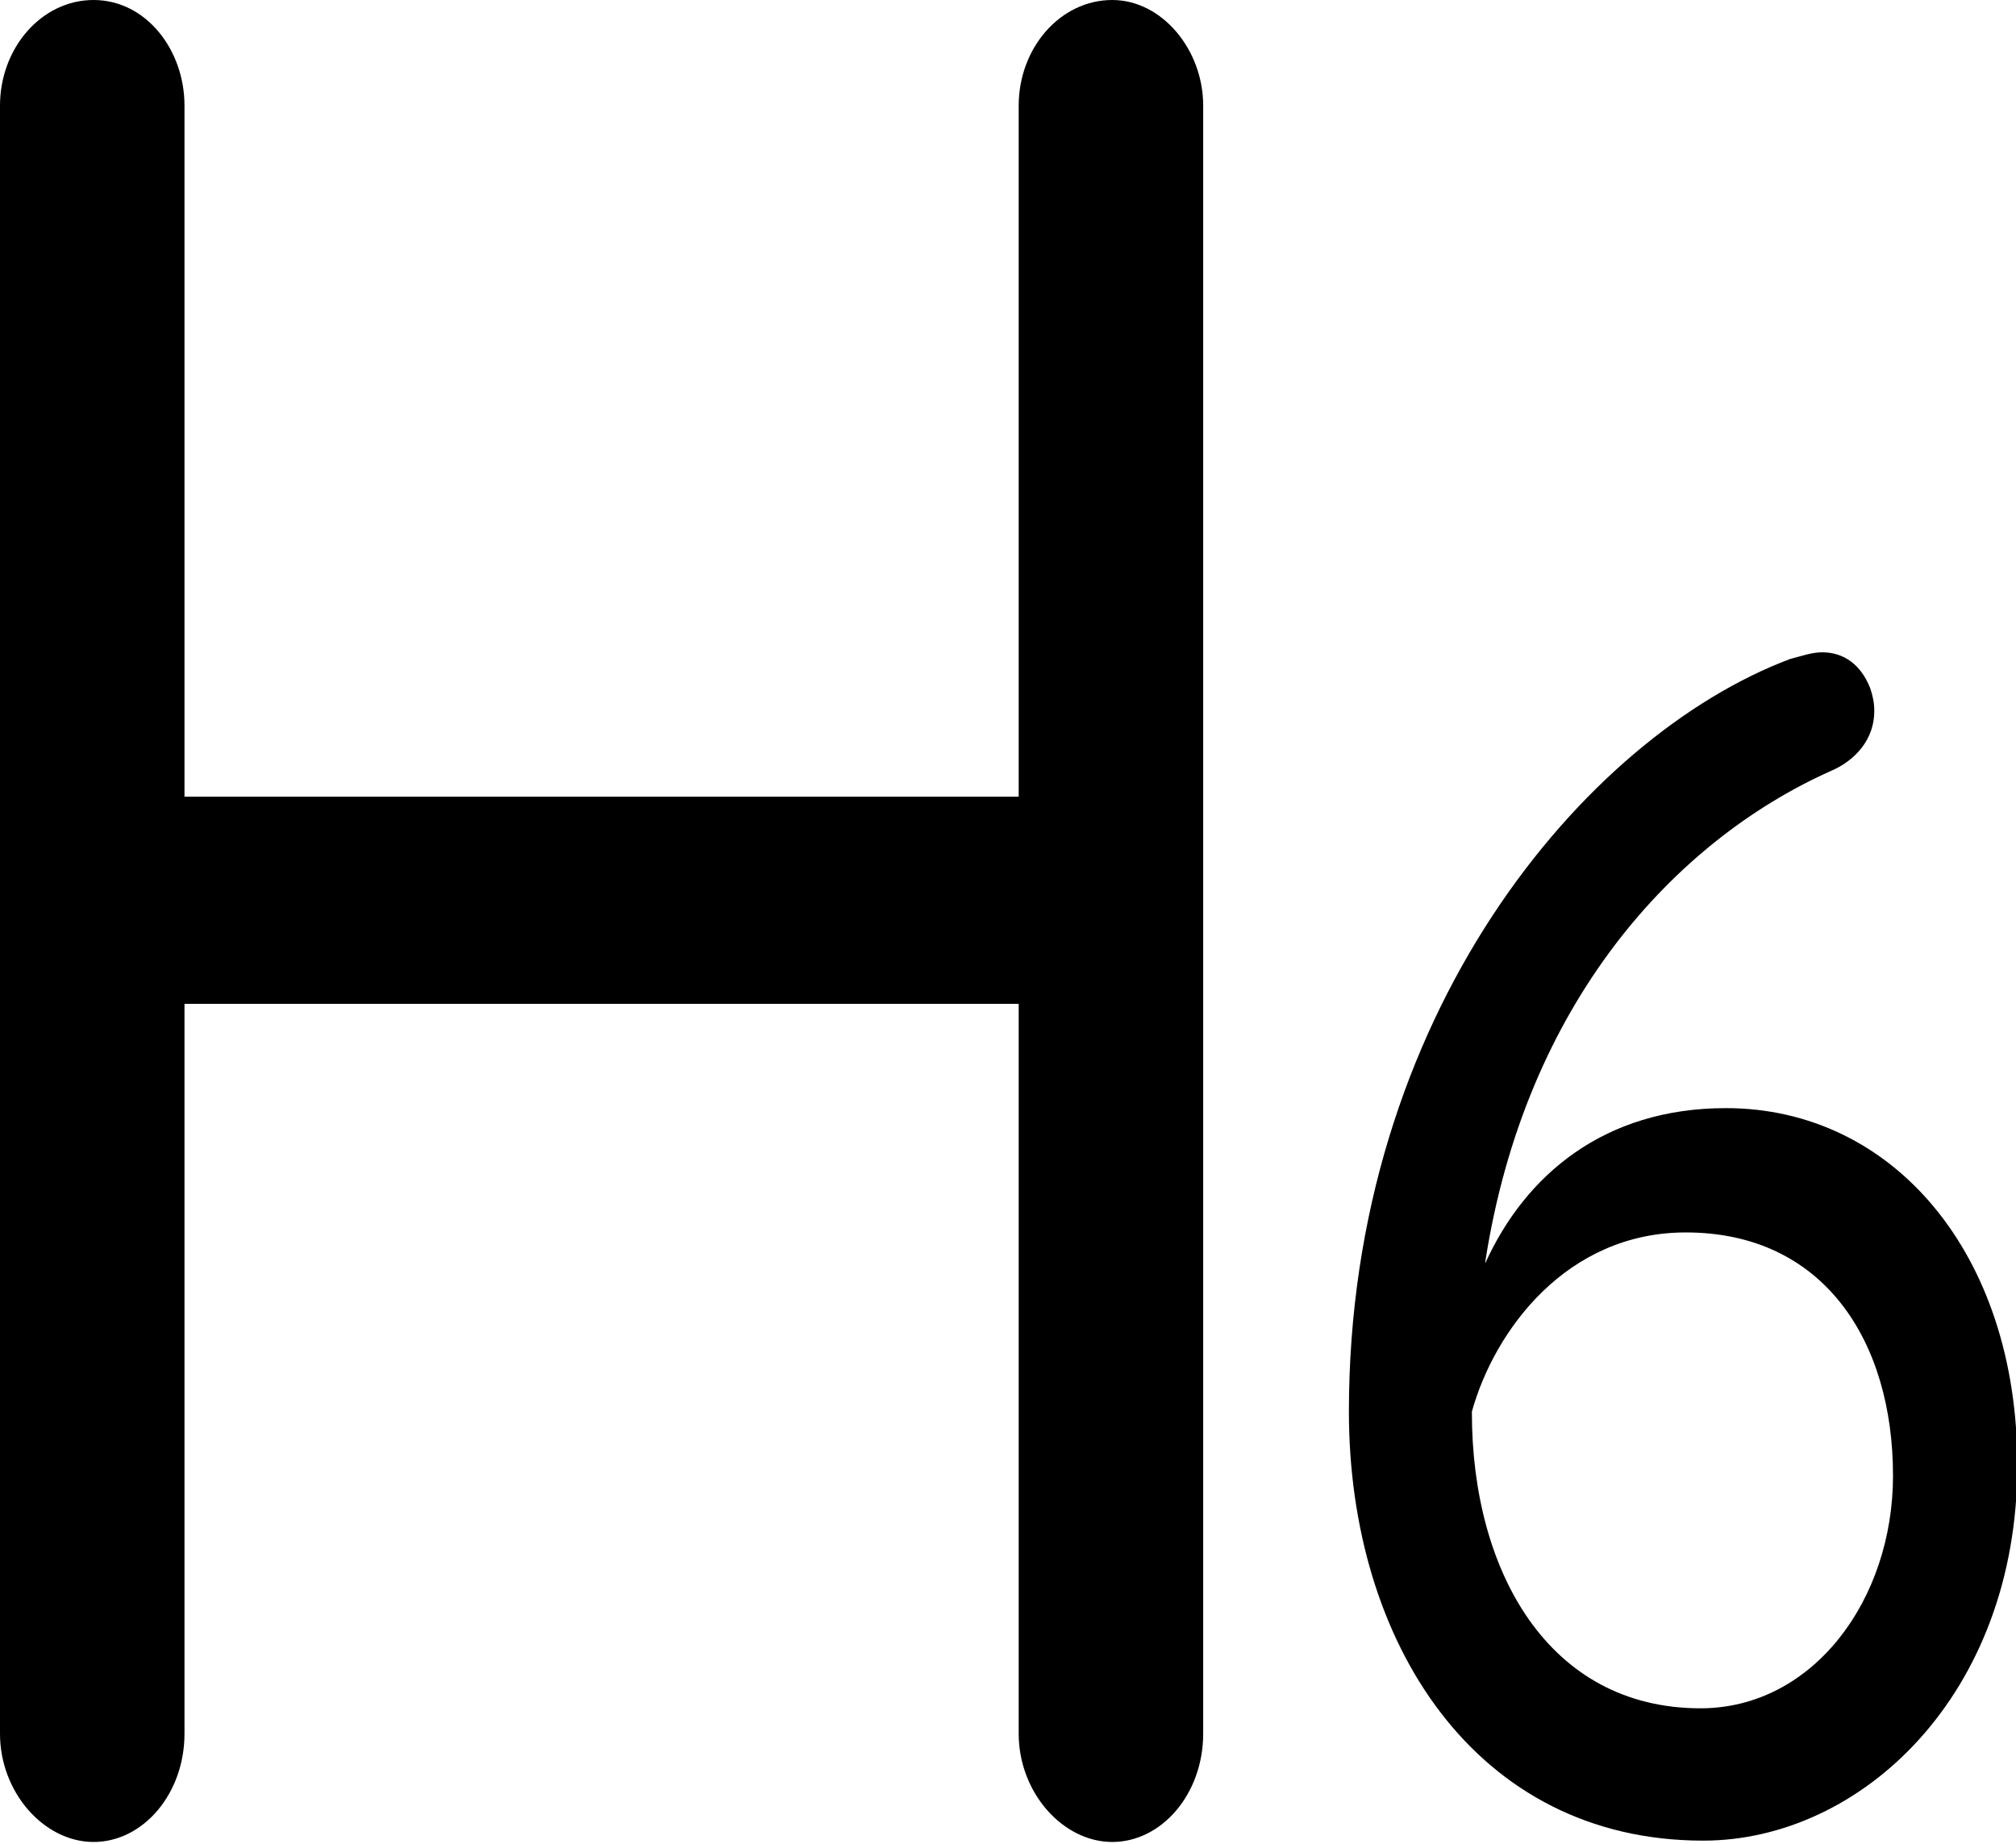
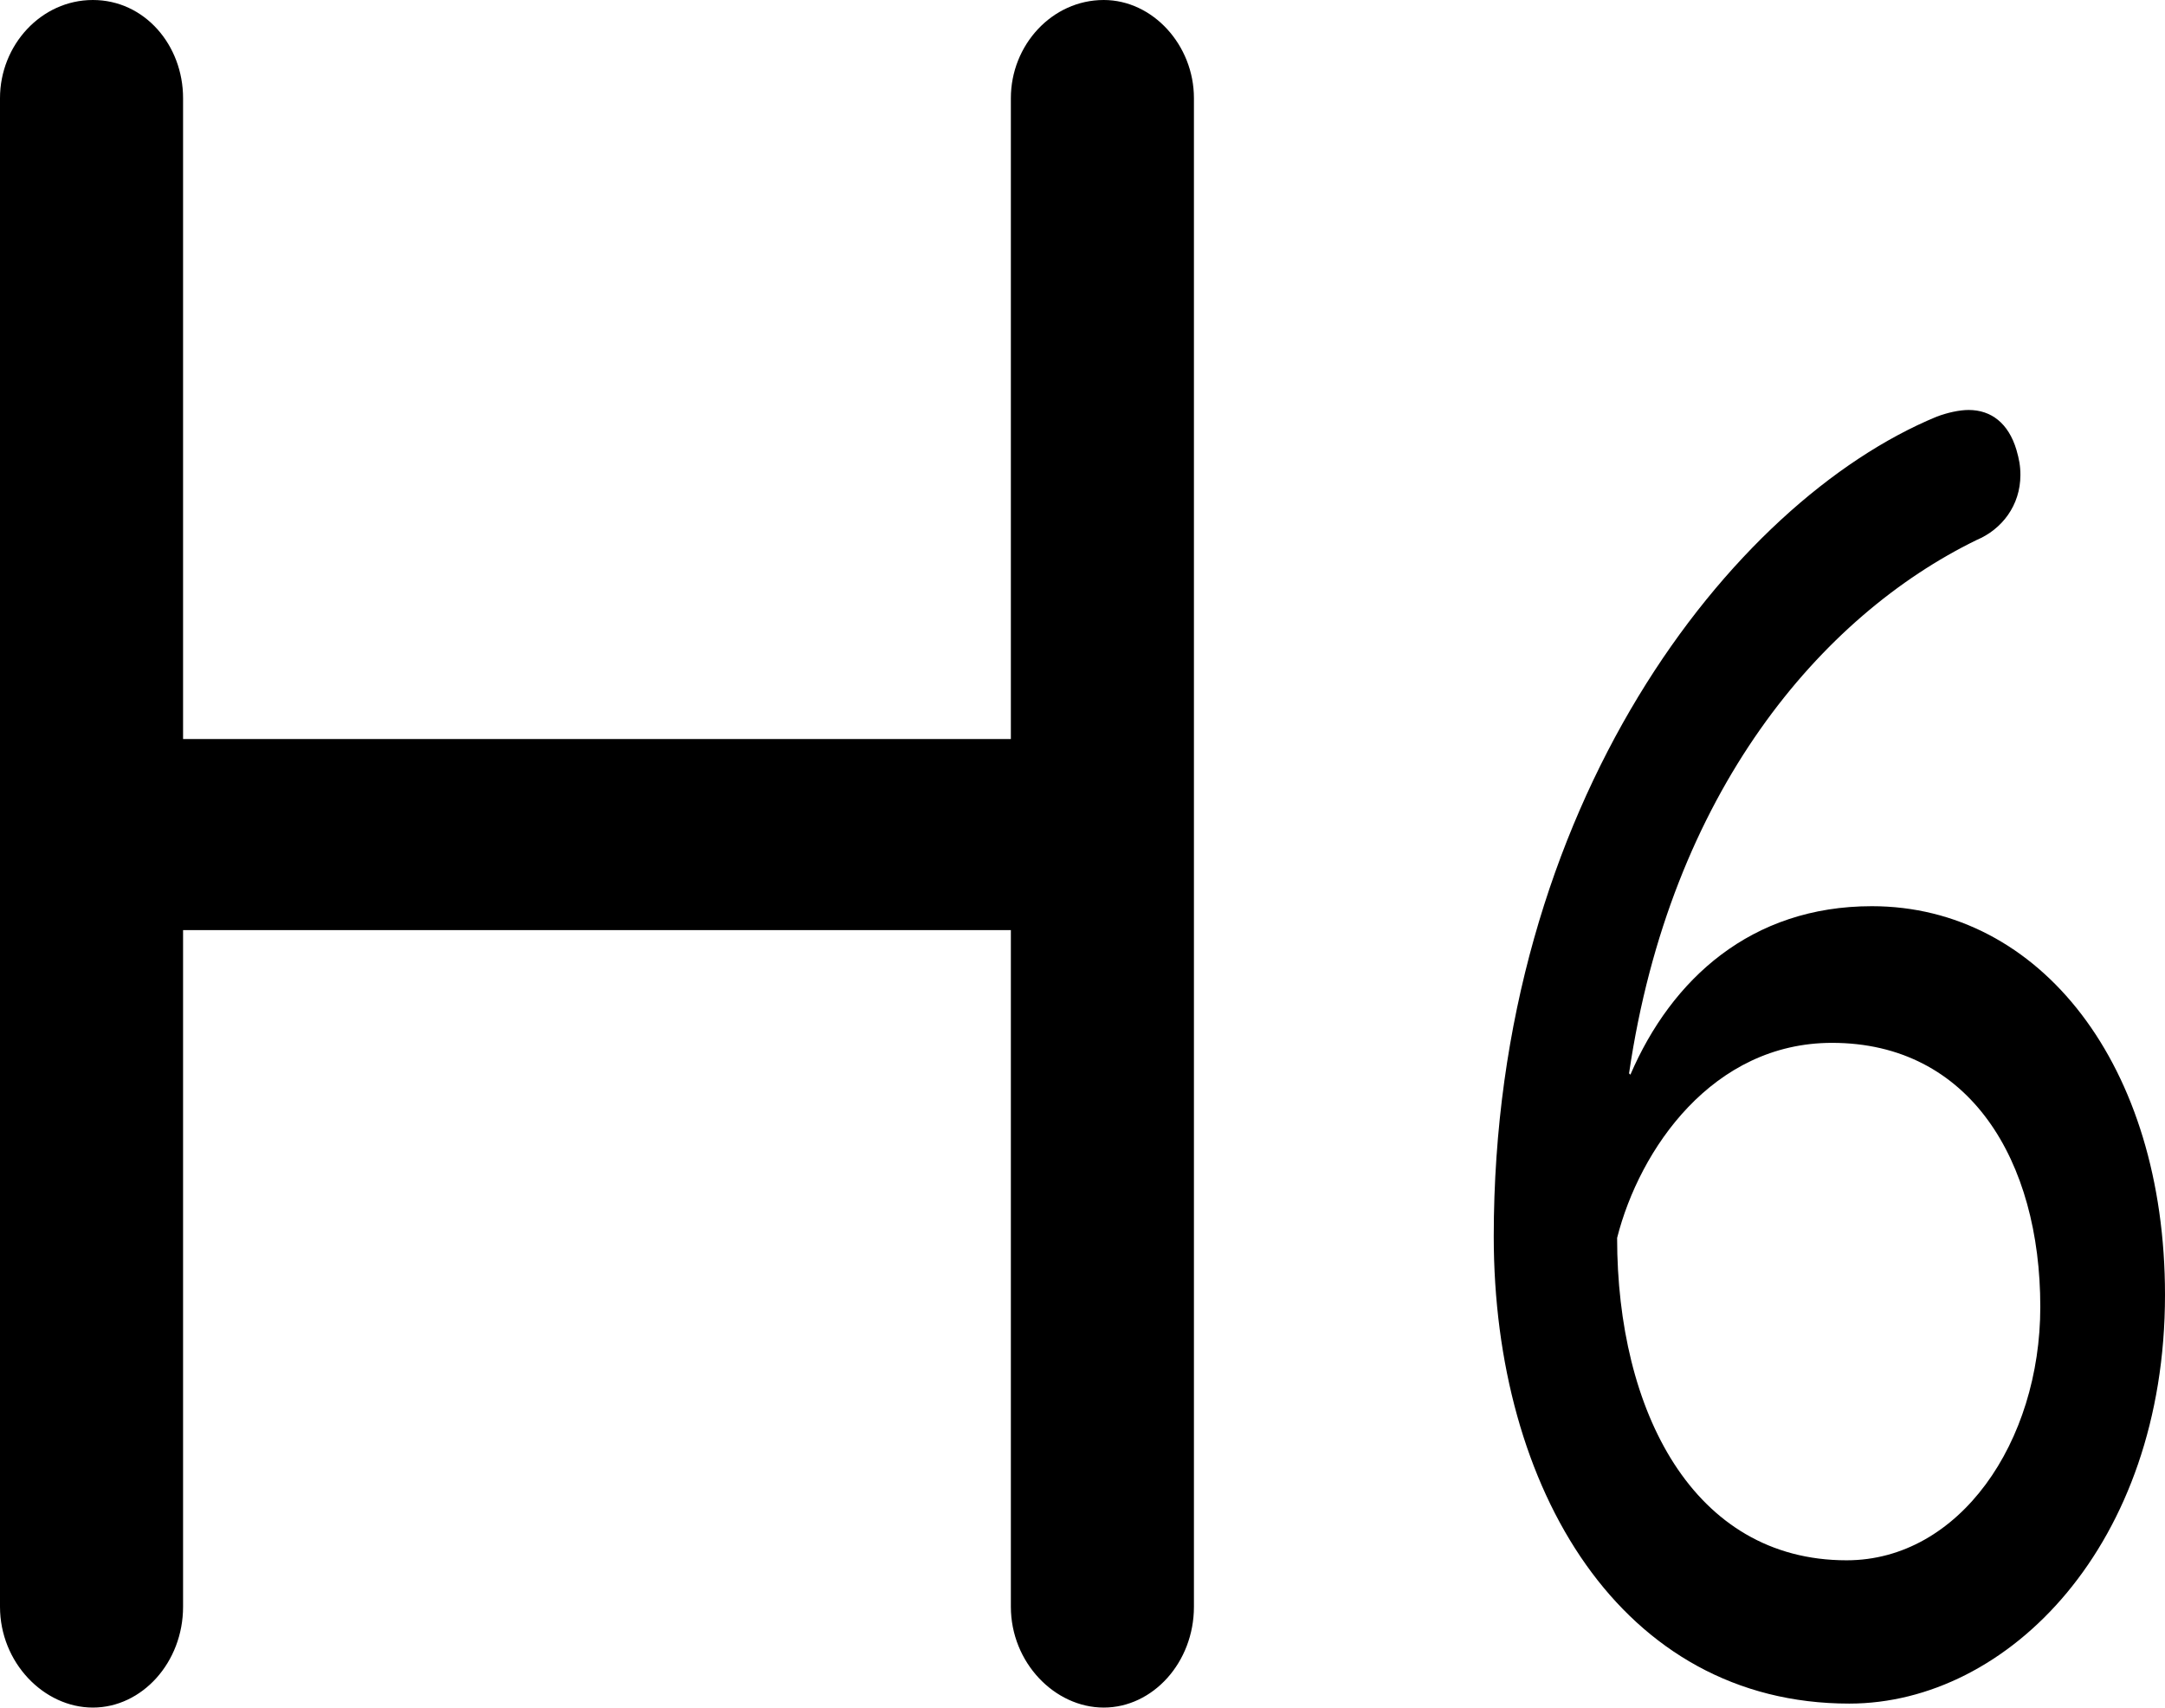
- <svg xmlns="http://www.w3.org/2000/svg" viewBox="0 0 15.08 13.79">
-   <path fill="currentColor" d="M8.32 0c.37 0 .68.37.68.79v12.18c0 .45-.31.81-.68.81s-.7-.37-.7-.81V7.51H1.38v5.46c0 .45-.31.81-.68.81s-.7-.37-.7-.81V.79C0 .36.31 0 .7 0s.68.37.68.79v5.17h6.24V.79c0-.43.31-.79.7-.79zm2.79 9.45c.3-.66.89-1.16 1.8-1.16 1.25 0 2.18 1.09 2.18 2.67 0 1.72-1.17 2.81-2.35 2.81-1.7 0-2.65-1.48-2.65-3.21 0-2.96 1.76-5.05 3.3-5.63.08-.02.16-.05.24-.05.16 0 .29.09.36.27.02.06.03.11.03.17 0 .21-.14.37-.33.45-1.16.52-2.28 1.73-2.58 3.67zm-.1 1.12c0 1.18.57 2.21 1.71 2.21.84 0 1.44-.81 1.44-1.74 0-1.01-.52-1.82-1.55-1.82-.89 0-1.43.73-1.6 1.34z" />
+ <svg xmlns="http://www.w3.org/2000/svg" viewBox="0 0 16.32 12.87">
+   <path fill="currentColor" d="M8.32 0c.37 0 .68.34.68.74v11.37c0 .42-.31.76-.68.76s-.7-.34-.7-.76v-5.1H1.38v5.1c0 .42-.31.76-.68.76s-.7-.34-.7-.76V.74C0 .34.31 0 .7 0s.68.34.68.74v4.83h6.24V.74c0-.4.31-.74.7-.74zM12.29 8.1c.31-.72.91-1.27 1.82-1.27 1.27 0 2.21 1.2 2.21 2.93 0 1.88-1.18 3.08-2.38 3.08-1.72 0-2.68-1.62-2.68-3.52 0-3.25 1.79-5.54 3.34-6.18.08-.03.17-.05.24-.05.17 0 .3.1.36.3.02.07.03.12.03.19 0 .23-.14.41-.33.49-1.17.57-2.31 1.9-2.62 4.02zm-.1 1.23c0 1.3.57 2.43 1.73 2.43.85 0 1.46-.89 1.46-1.91 0-1.1-.53-1.99-1.57-1.99-.9 0-1.45.8-1.62 1.47z" />
</svg>
